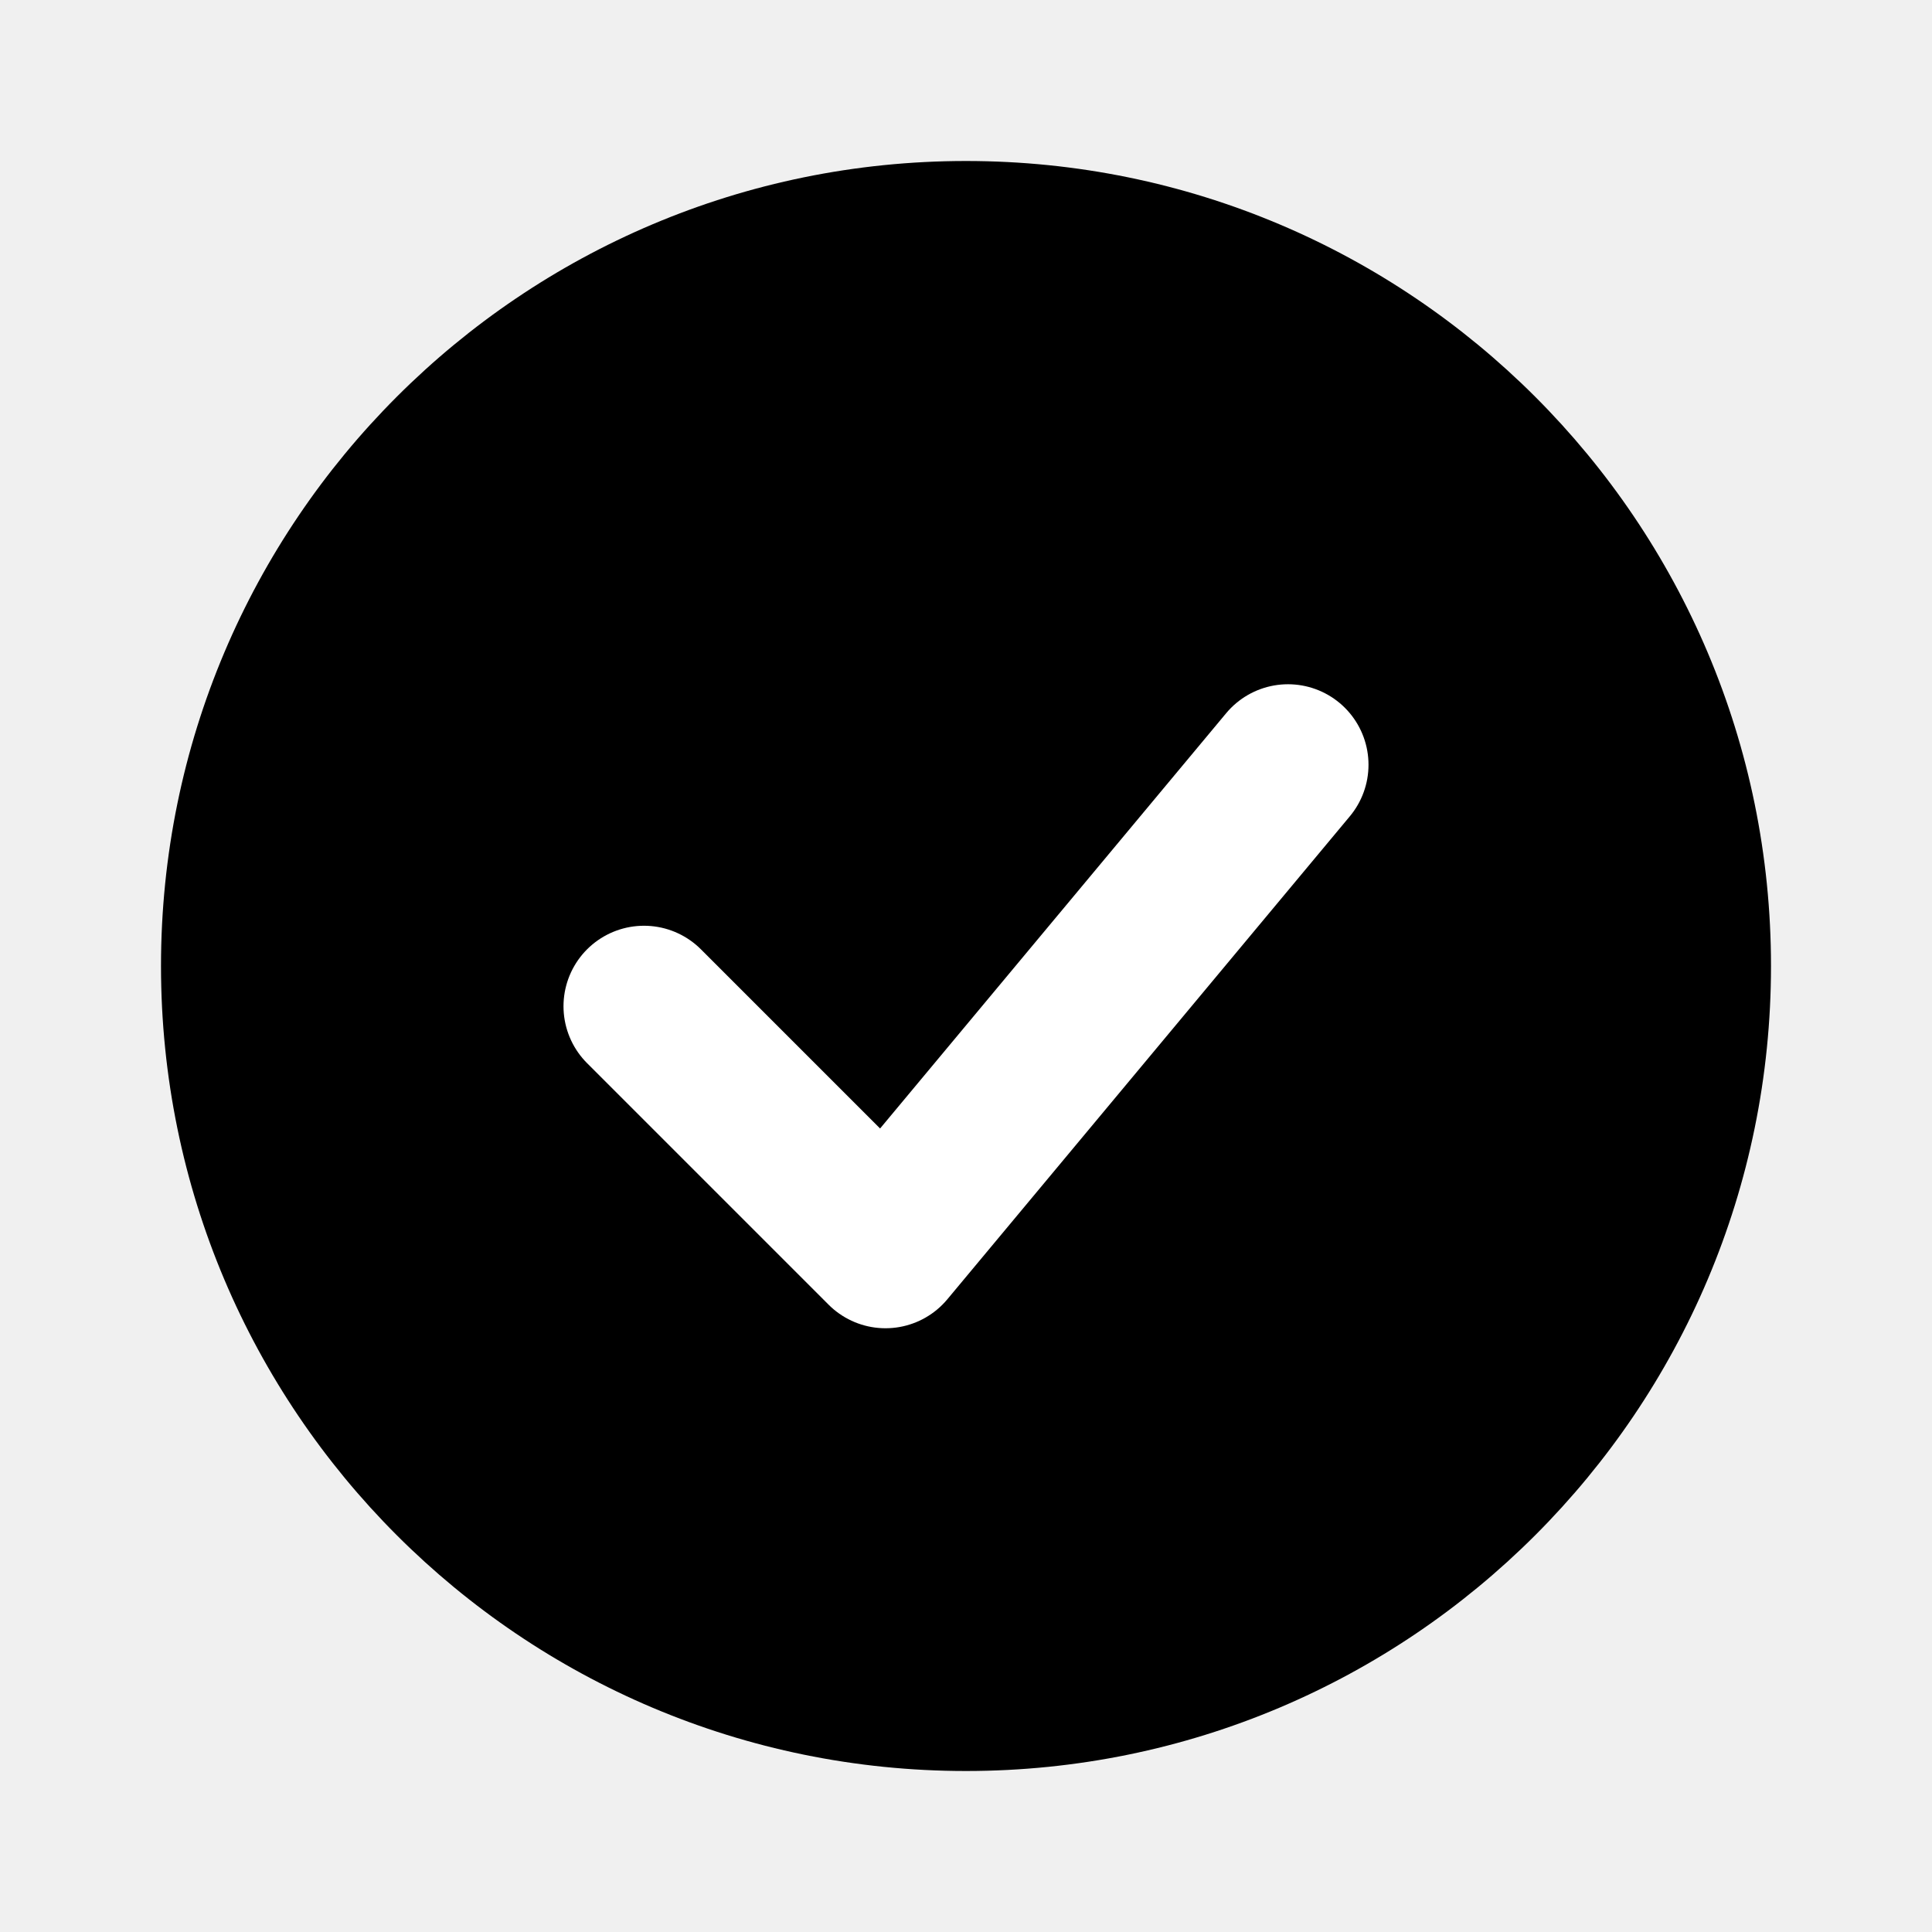
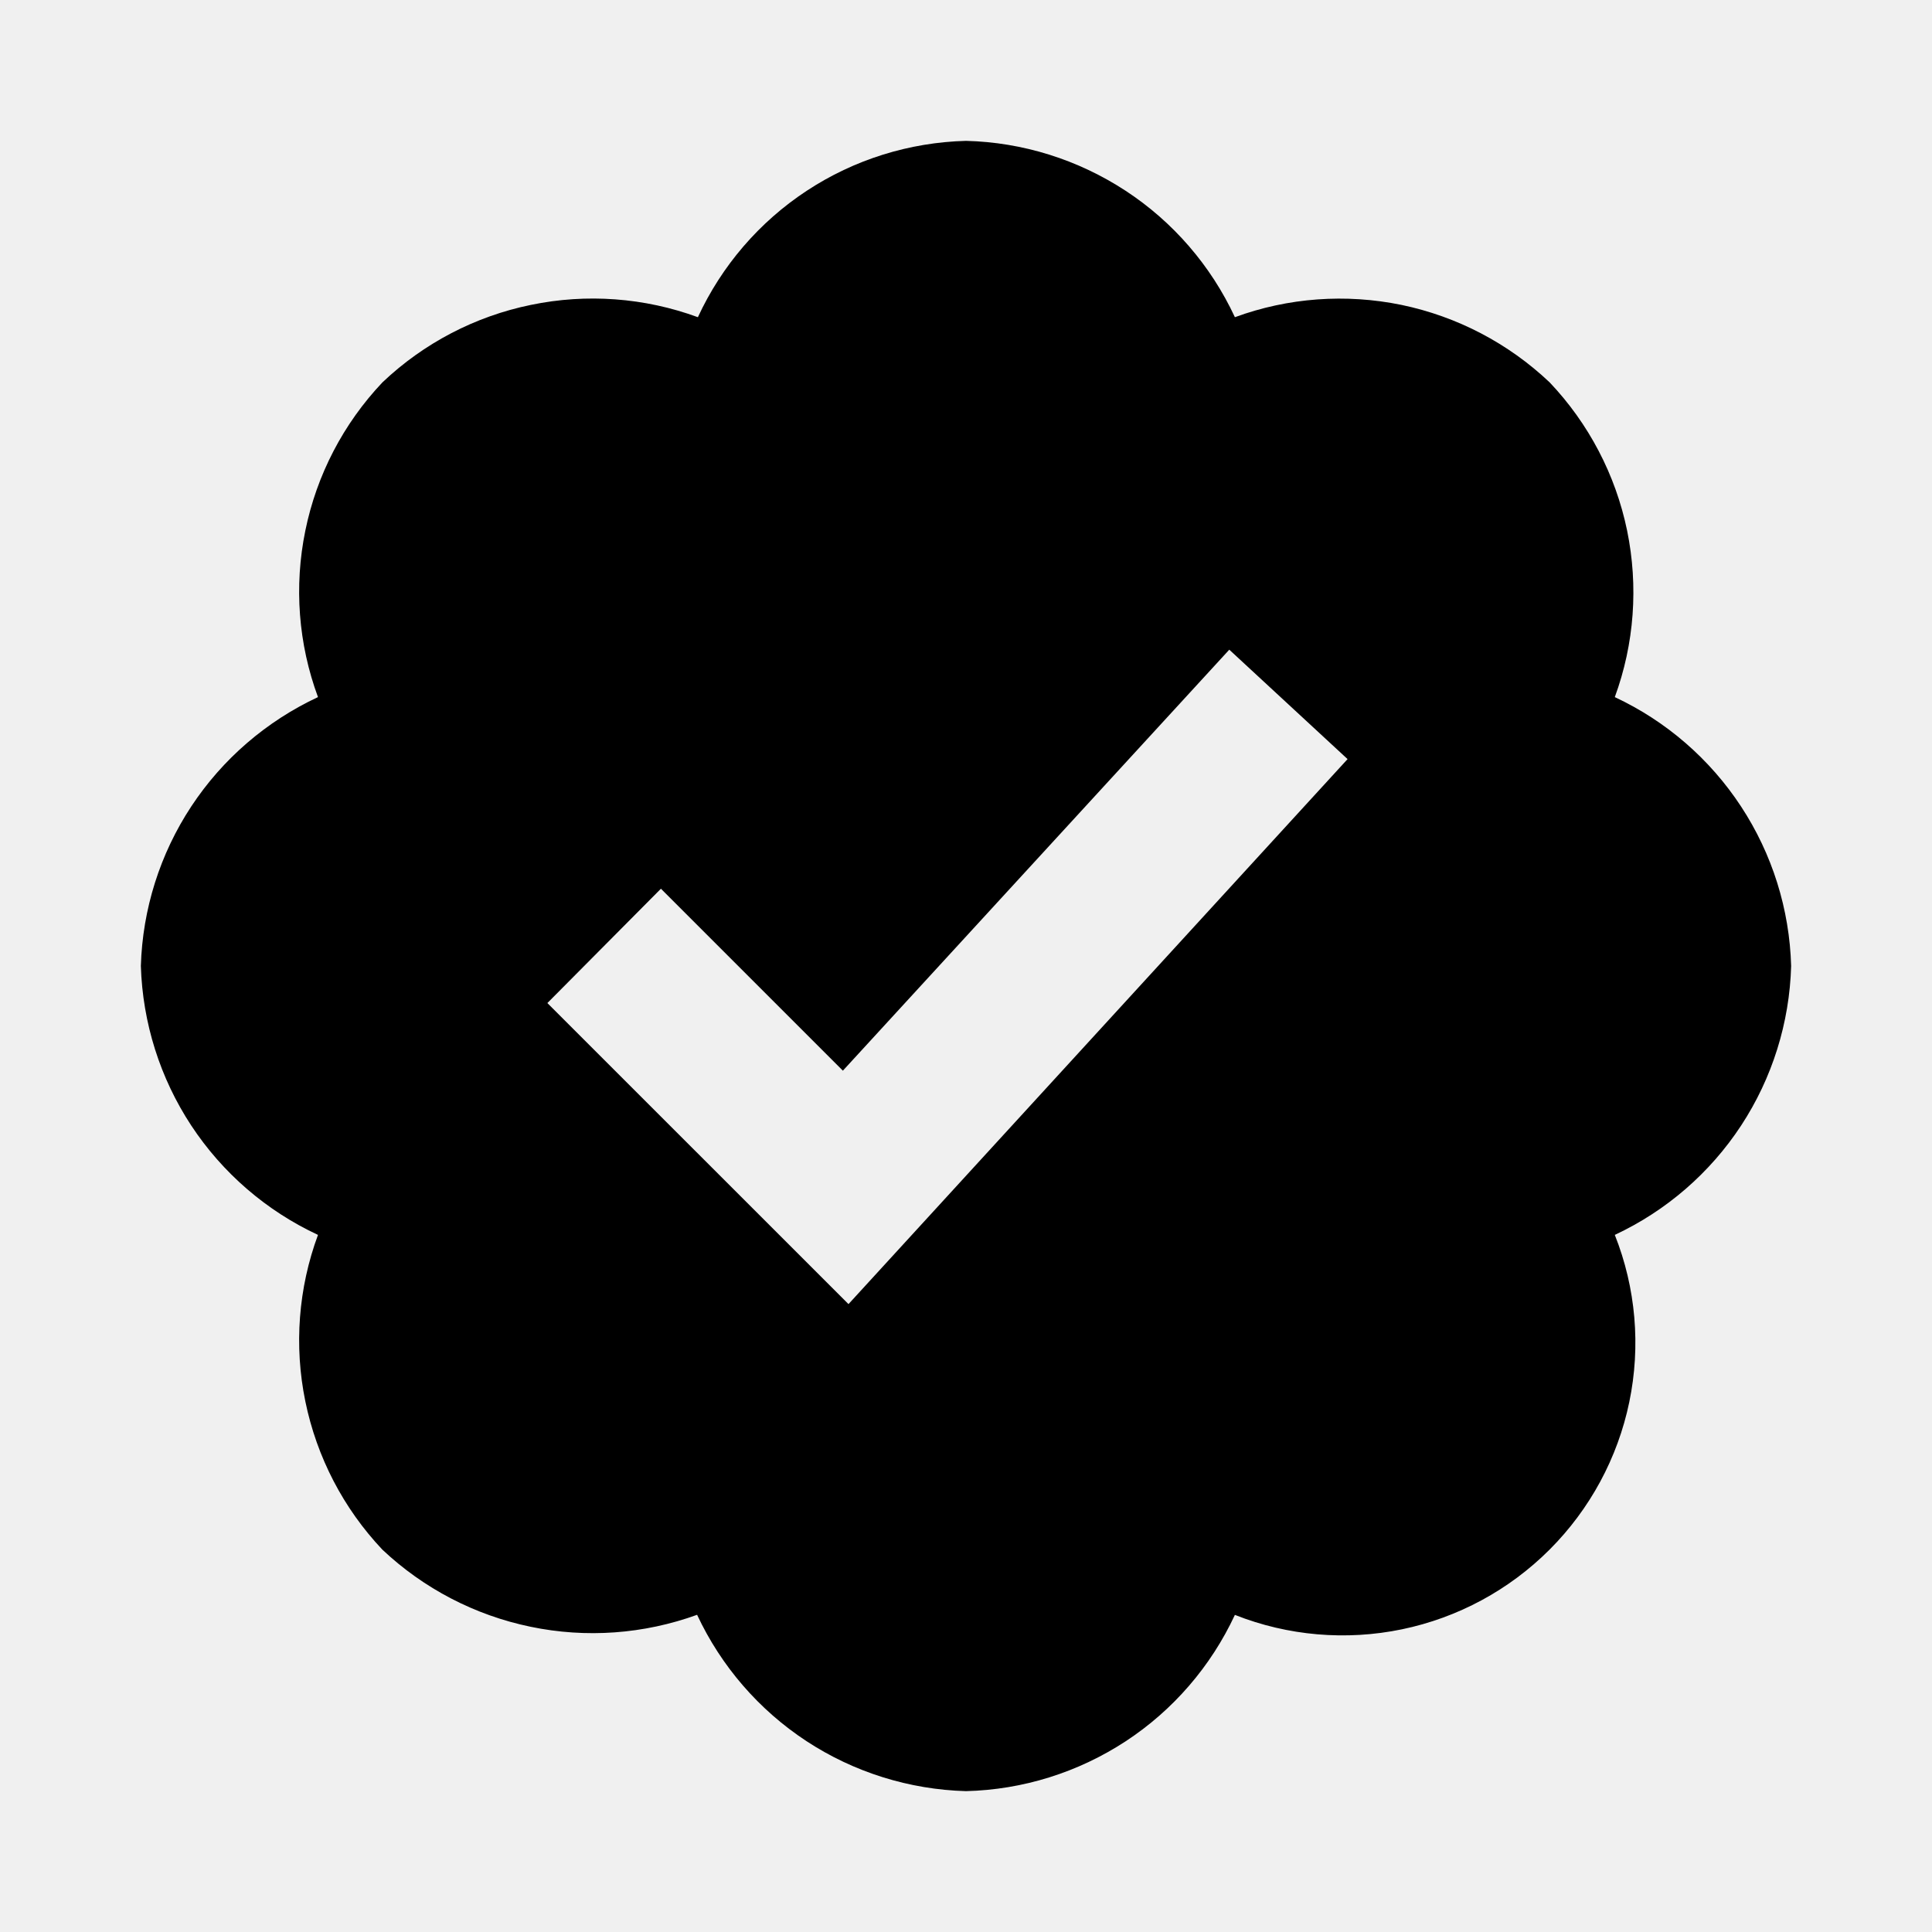
- <svg viewBox="0 0 24 24" fill="none" stroke="none">
-   <circle cx="12" cy="12" r="10" fill="currentColor" />
-   <path d="M8 12.5 L11 15.5 L16 9.5" stroke="#FFFFFF" stroke-width="2" stroke-linecap="round" stroke-linejoin="round" />
+ <svg viewBox="0 0 22 22" aria-label="Verified account" role="img" class="r-4qtqp9 r-yyyyoo r-1xvli5t r-bnwqim r-lrvibr r-m6rgpd r-1cvl2hr r-f9ja8p r-og9te1 r-3t4u6i" data-testid="icon-verified">
+   <g>
+     <path d="M20.396 11c-.018-.646-.215-1.275-.57-1.816-.354-.54-.852-.972-1.438-1.246.223-.607.27-1.264.14-1.897-.131-.634-.437-1.218-.882-1.687-.47-.445-1.053-.75-1.687-.882-.633-.13-1.29-.083-1.897.14-.273-.587-.704-1.086-1.245-1.44S11.647 1.62 11 1.604c-.646.017-1.273.213-1.813.568s-.969.854-1.24 1.44c-.608-.223-1.267-.272-1.902-.14-.635.13-1.22.436-1.69.882-.445.47-.749 1.055-.878 1.688-.13.633-.08 1.29.144 1.896-.587.274-1.087.705-1.443 1.245-.356.54-.555 1.17-.574 1.817.02.647.218 1.276.574 1.817.356.54.856.972 1.443 1.245-.224.606-.274 1.263-.144 1.896.13.634.433 1.218.877 1.688.47.443 1.054.747 1.687.878.633.132 1.29.084 1.897-.136.274.586.705 1.084 1.246 1.439.54.354 1.17.551 1.816.569.647-.016 1.276-.213 1.817-.567s.972-.854 1.245-1.44c.604.239 1.266.296 1.903.164.636-.132 1.22-.447 1.68-.907.46-.46.776-1.044.908-1.681s.075-1.299-.165-1.903c.586-.274 1.084-.705 1.439-1.246.354-.54.551-1.17.569-1.816zM9.662 14.85l-3.429-3.428 1.293-1.302 2.072 2.072 4.4-4.794 1.347 1.246z" />
+   </g>
</svg>
